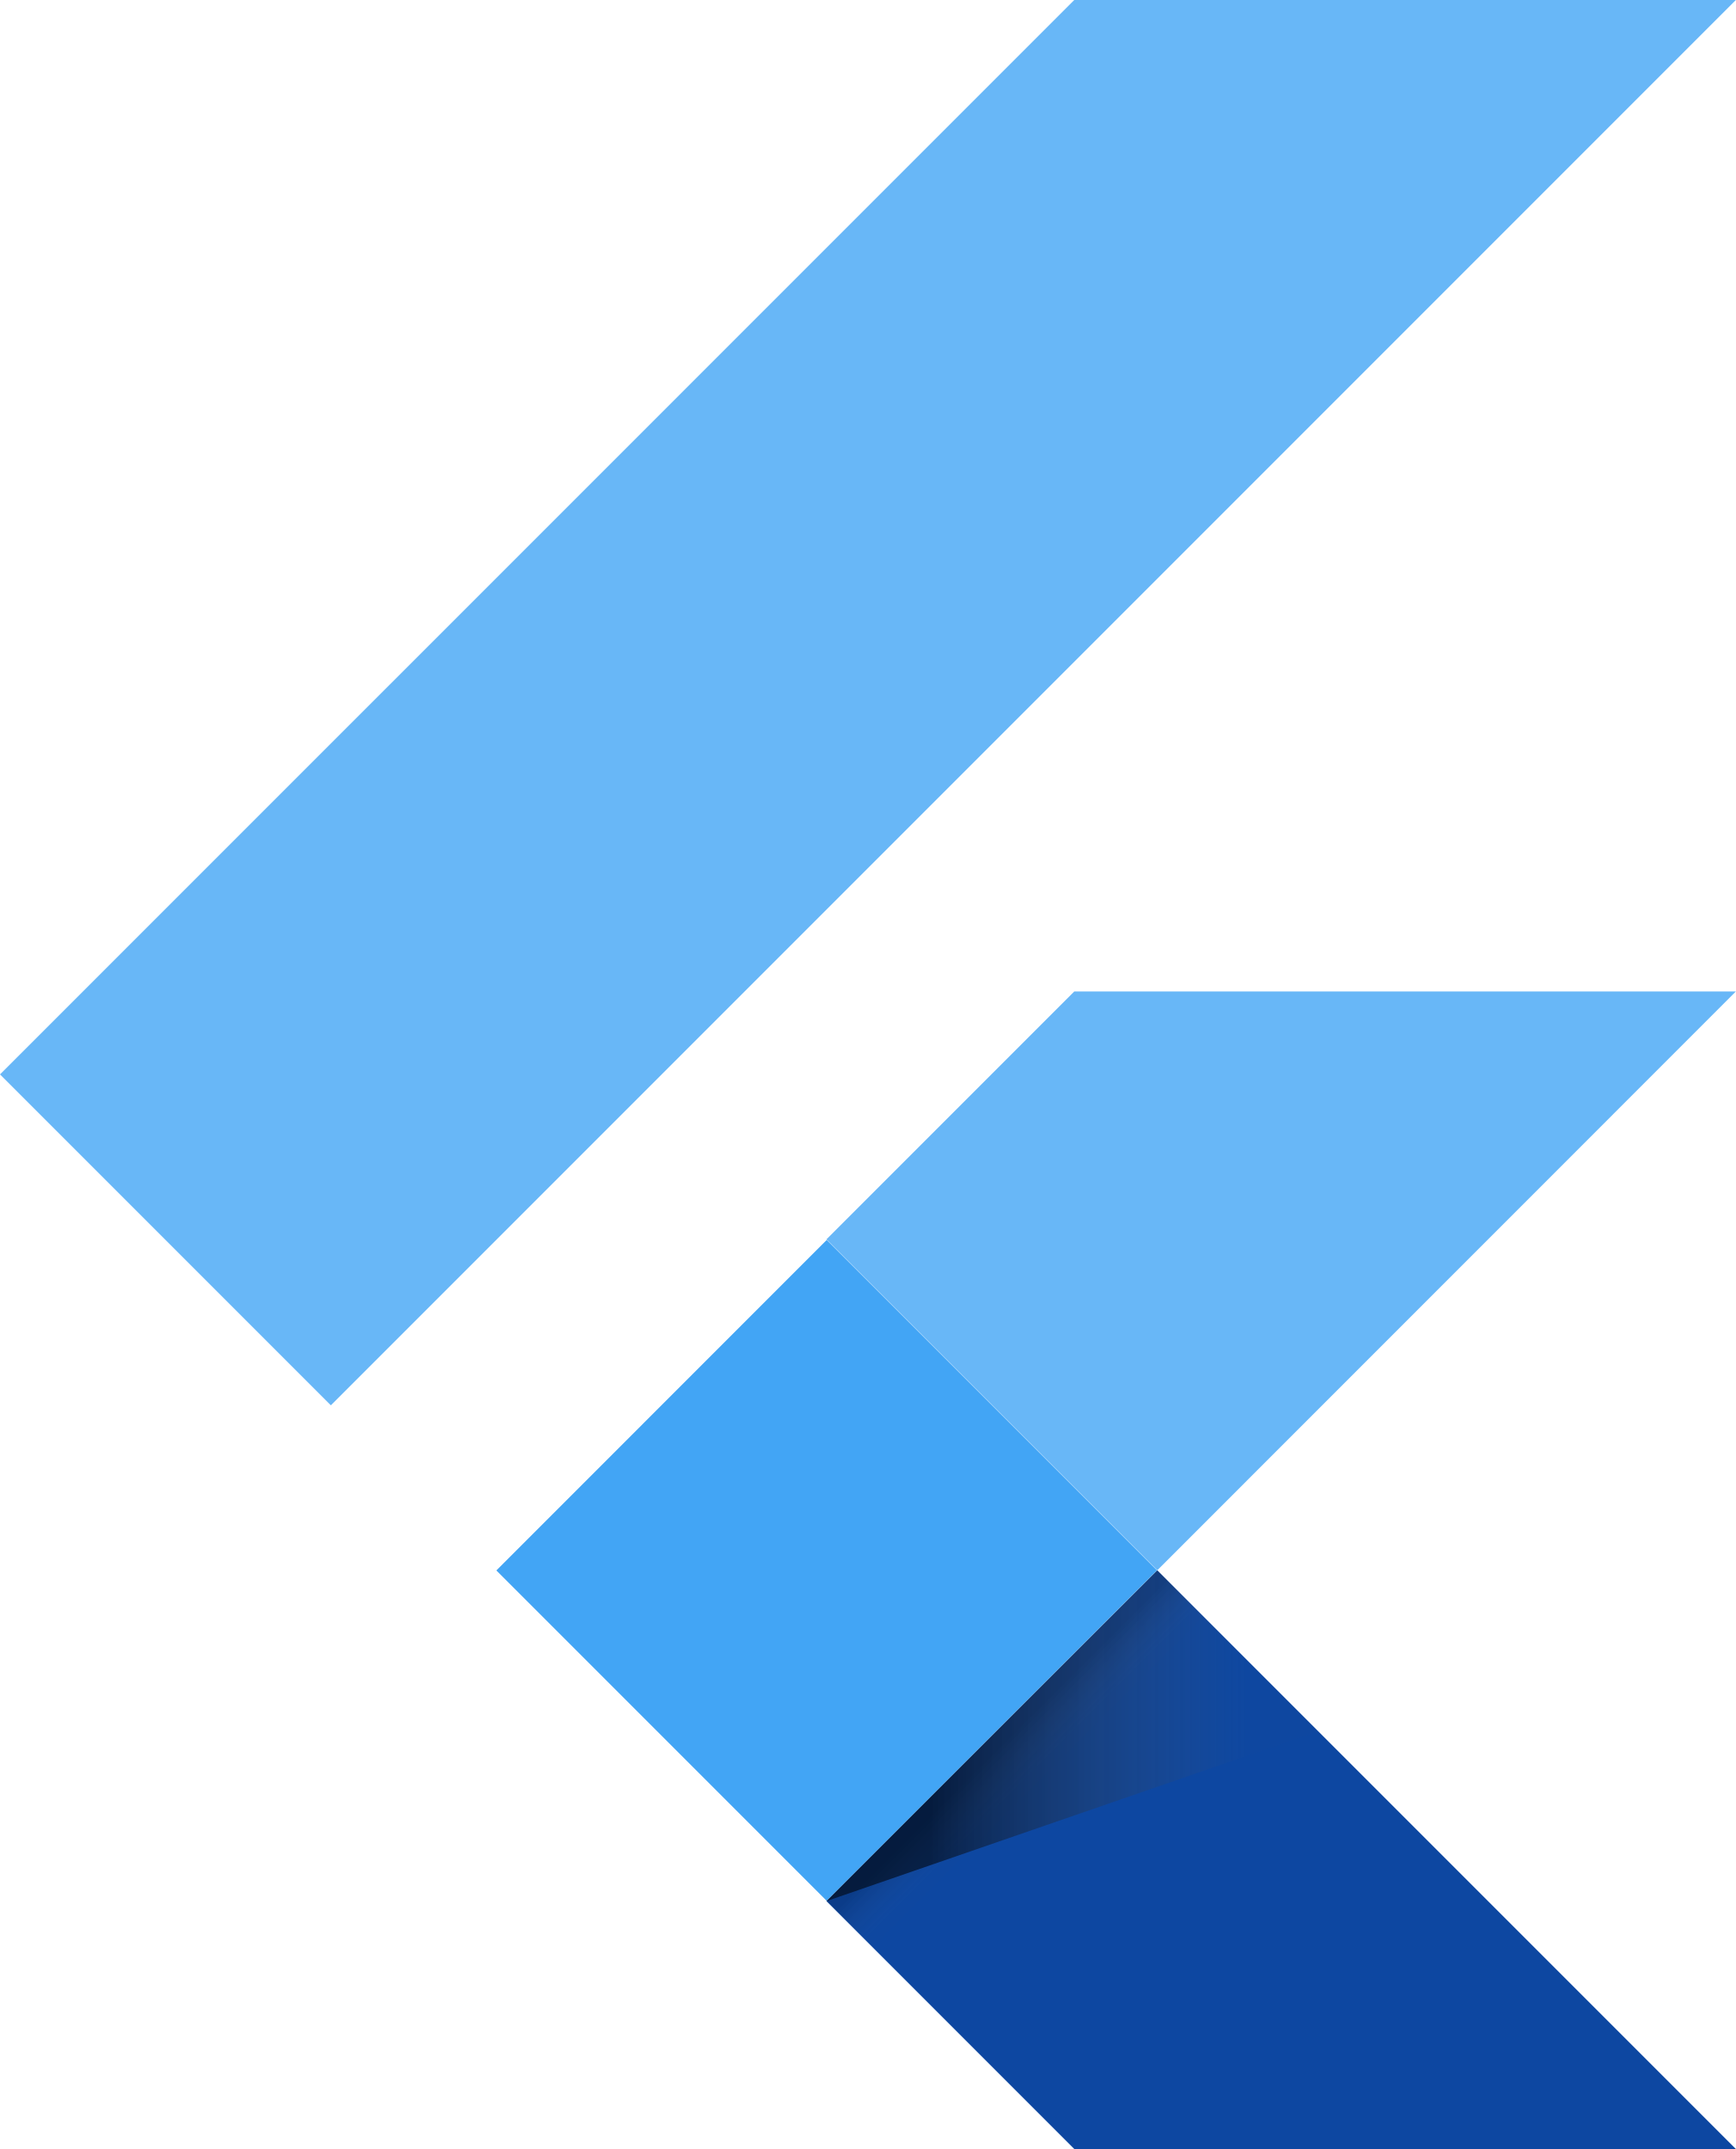
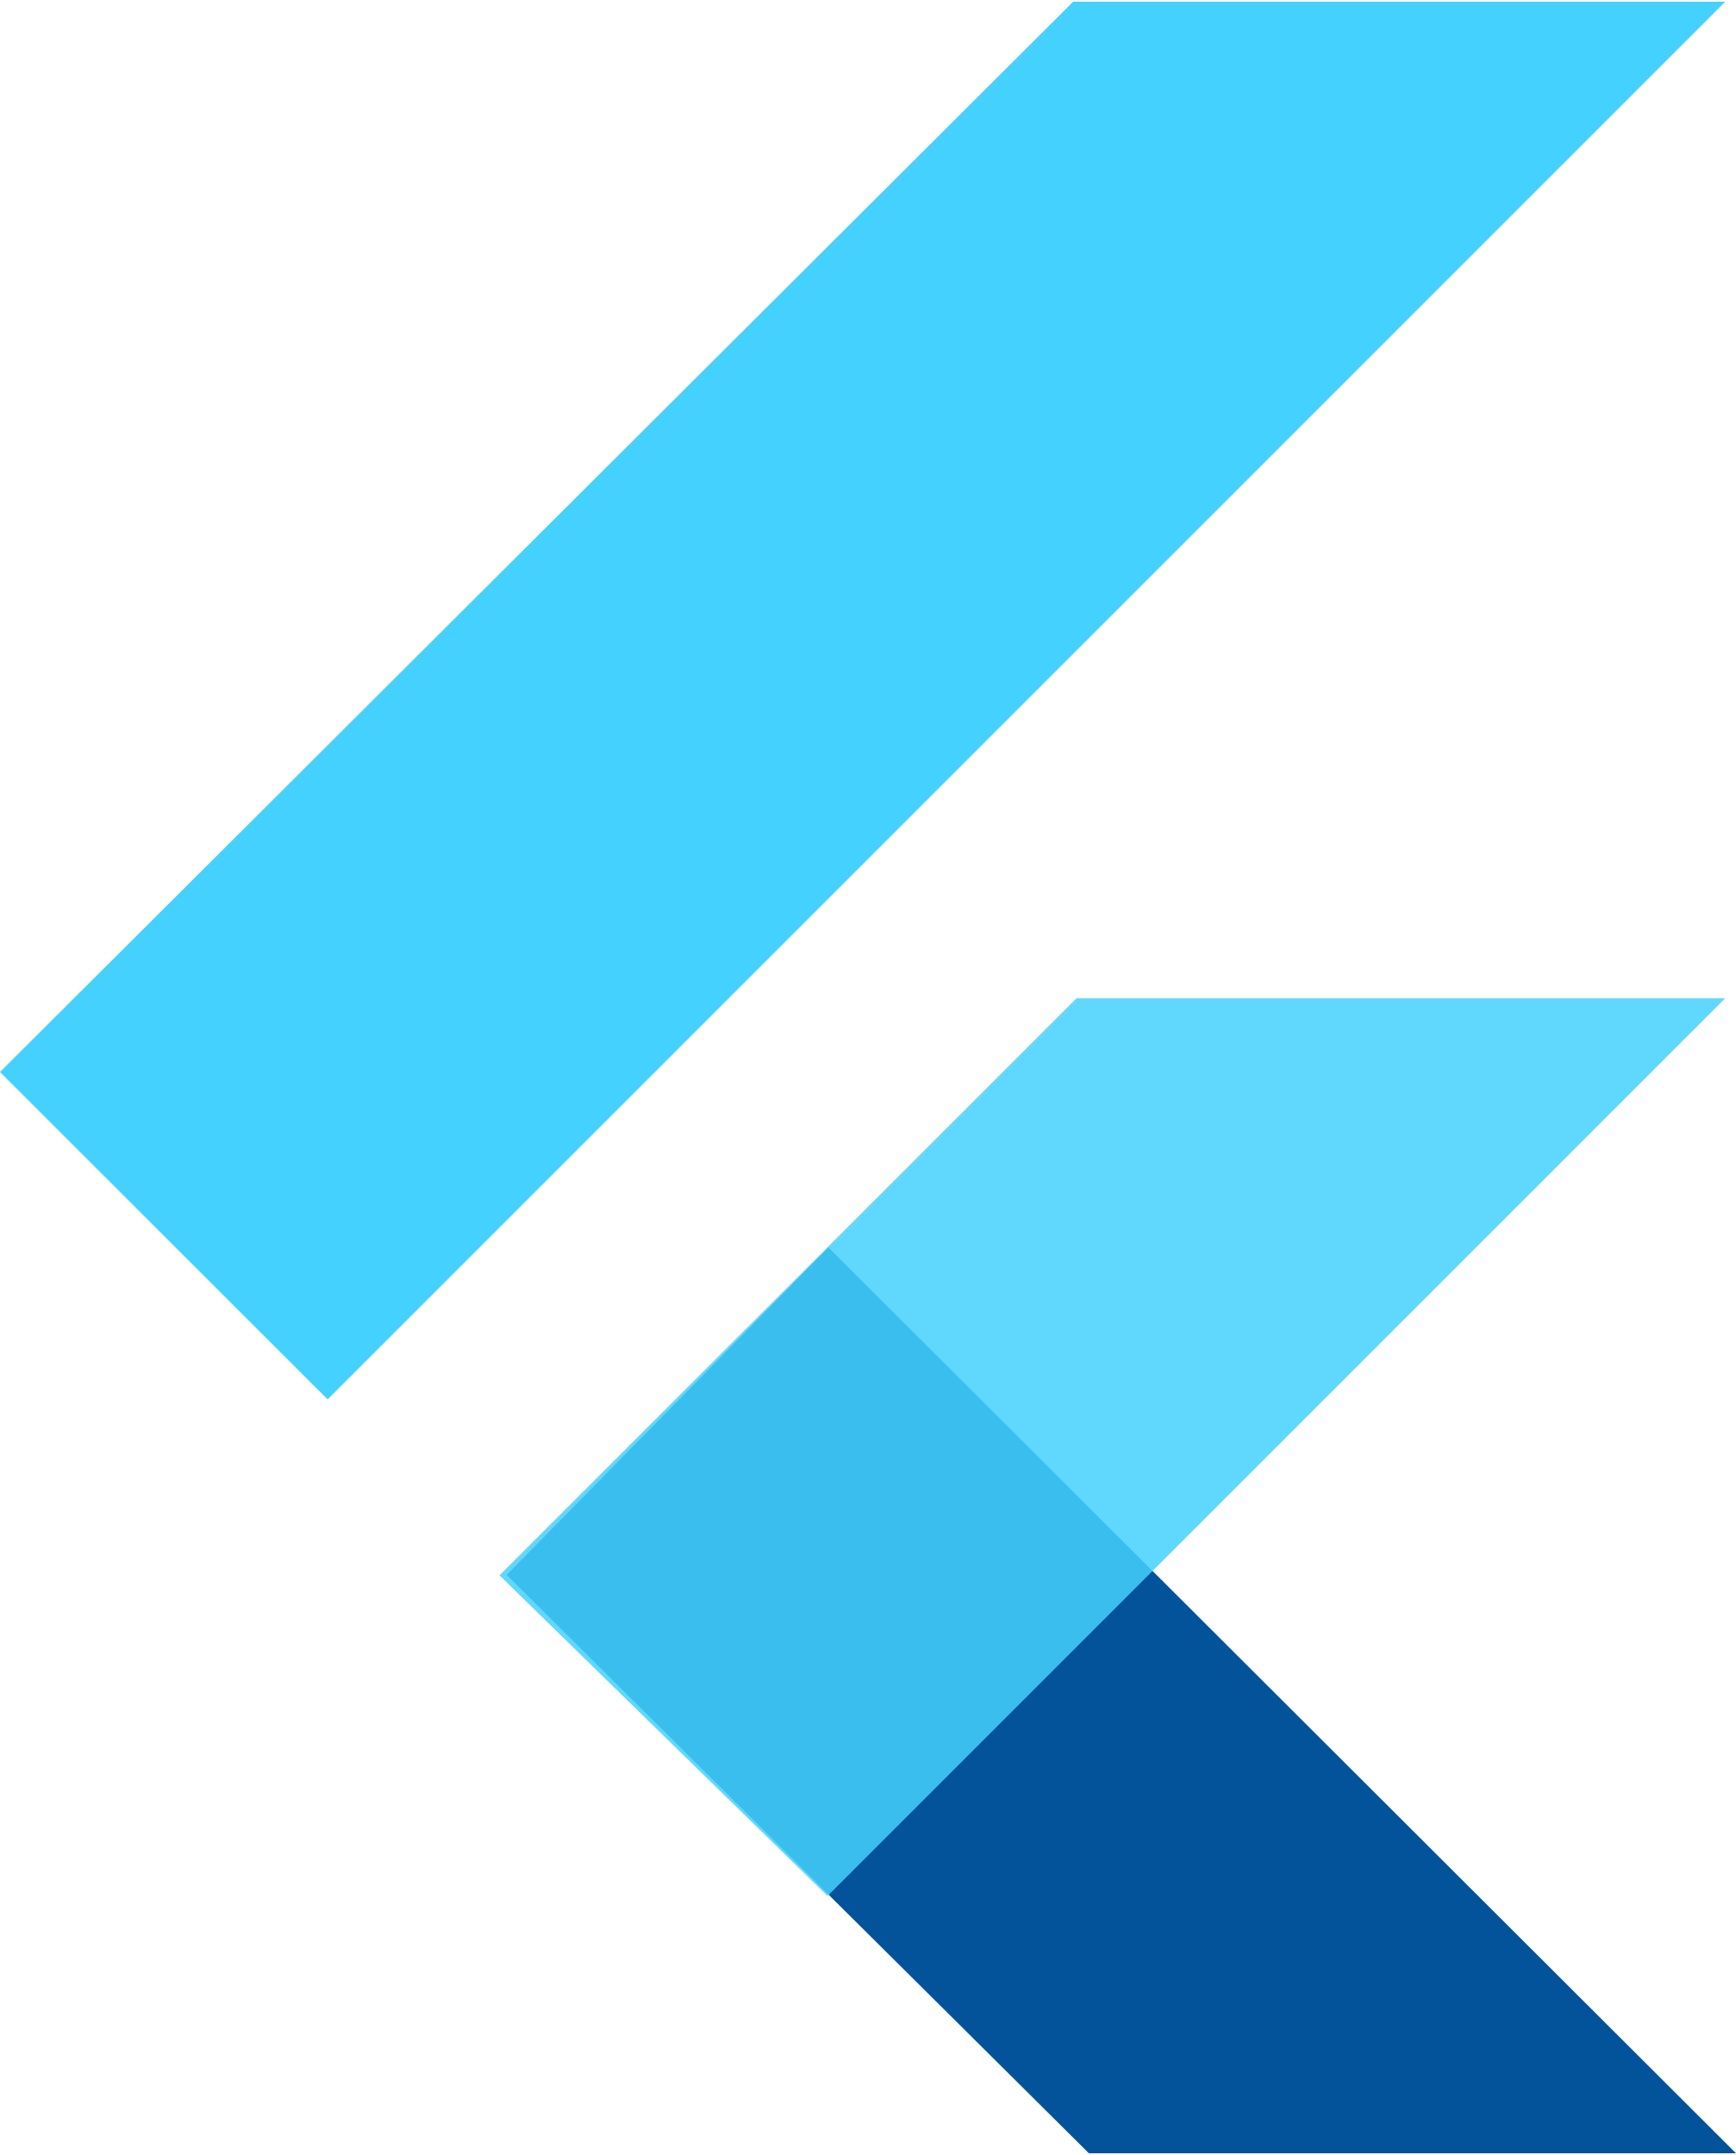
- <svg xmlns="http://www.w3.org/2000/svg" enable-background="new 0 0 1999 2474.2" viewBox="0 0 1999 2474.2">
-   <linearGradient id="a" gradientTransform="matrix(380.4042 -380.4175 -53.104 -53.1021 908228.312 -700059.5)" gradientUnits="userSpaceOnUse" x1="-2115.003" x2="-2115.003" y1="1930.741" y2="1929.741">
-     <stop offset=".2" stop-opacity=".15" />
-     <stop offset=".85" stop-color="#616161" stop-opacity=".01" />
-   </linearGradient>
-   <linearGradient id="b" gradientTransform="matrix(565.291 0 0 -380.9571 1196694.25 743476.562)" gradientUnits="userSpaceOnUse" x1="-2115.269" x2="-2114.269" y1="1946.356" y2="1946.356">
-     <stop offset=".2" stop-opacity=".55" />
-     <stop offset=".85" stop-color="#616161" stop-opacity=".01" />
-   </linearGradient>
-   <path d="m381 1618-381-381 1237.1-1237h761.9m0 1141.5h-761.9l-285.4 285.4 381 381" fill="#42a5f5" fill-opacity=".8" />
-   <path d="m951.7 2188.8 285.4 285.4h761.9l-666.3-666.3" fill="#0d47a1" />
-   <path d="m571.6 1808.1 380.4-380.5 380.4 380.4-380.4 380.5z" fill="#42a5f5" />
-   <path d="m952 2188.5 380.4-380.4 53.1 53.1-380.4 380.4z" fill="url(#a)" />
-   <path d="m951.7 2188.8 565.3-195.3-184.3-185.7" fill="url(#b)" />
+ <svg xmlns="http://www.w3.org/2000/svg" height="2500" viewBox=".29 .22 77.26 95.75" width="2014">
+   <g fill="none" fill-rule="evenodd">
+     <path d="m48.75 95.97-25.91-25.74 14.32-14.57 40.39 40.31z" fill="#02539a" />
+     <g fill="#45d1fd">
+       <path d="m22.52 70.25 25.68-25.68h28.87l-39.95 39.95z" fill-opacity=".85" />
+       <path d="m.29 47.85 14.58 14.57 62.2-62.2h-29.02z" />
+     </g>
+   </g>
</svg>
